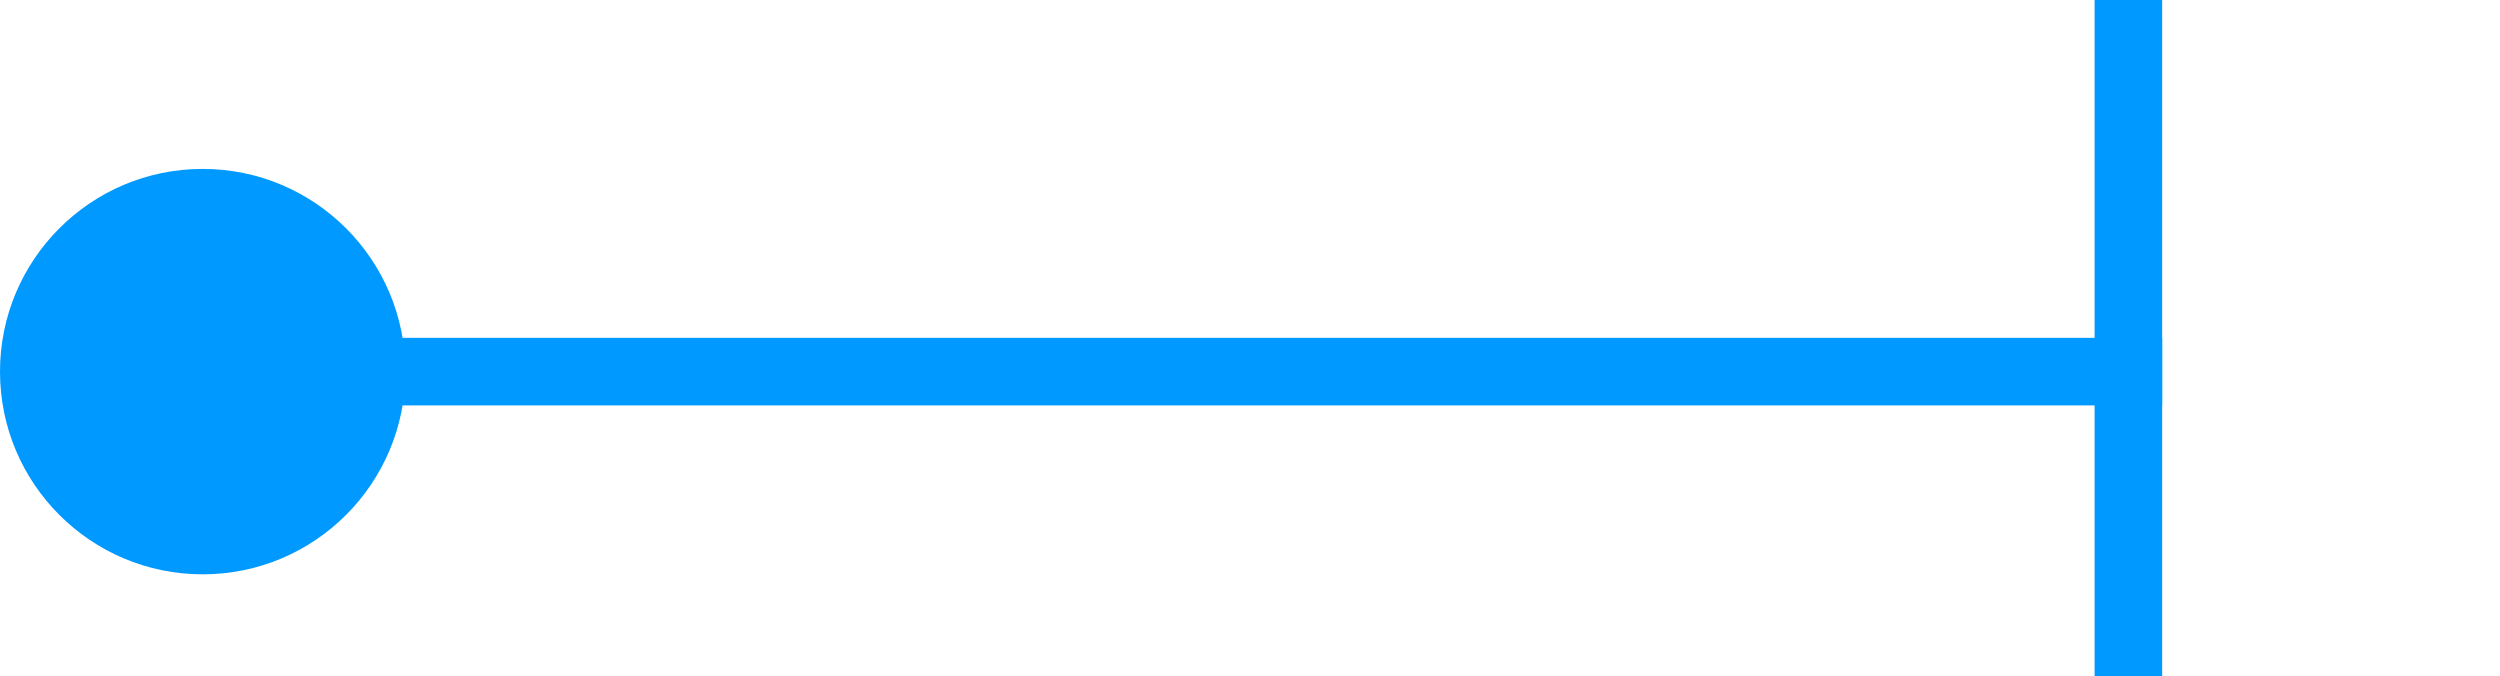
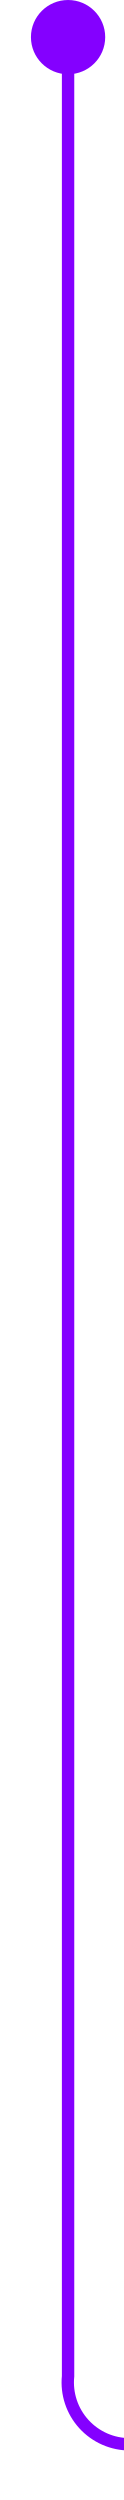
- <svg xmlns="http://www.w3.org/2000/svg" version="1.1" width="37px" height="10px" preserveAspectRatio="xMinYMid meet" viewBox="420 928  37 8">
-   <path d="M 421 932.5  L 452 932.5  " stroke-width="1" stroke="#0099ff" fill="none" />
-   <path d="M 423 929.5  A 3 3 0 0 0 420 932.5 A 3 3 0 0 0 423 935.5 A 3 3 0 0 0 426 932.5 A 3 3 0 0 0 423 929.5 Z M 451 927  L 451 938  L 452 938  L 452 927  L 451 927  Z " fill-rule="nonzero" fill="#0099ff" stroke="none" />
+ <svg xmlns="http://www.w3.org/2000/svg" version="1.1" width="10px" height="202px" preserveAspectRatio="xMidYMin meet" viewBox="348 768  8 202">
+   <path d="M 352.5 769  L 352.5 960  A 5 5 0 0 0 357.5 965.5 L 456 965.5  " stroke-width="1" stroke="#8400ff" fill="none" />
+   <path d="M 352.5 768  A 3 3 0 0 0 349.5 771 A 3 3 0 0 0 352.5 774 A 3 3 0 0 0 355.5 771 A 3 3 0 0 0 352.5 768 Z M 455 960  L 455 971  L 456 971  L 456 960  L 455 960  Z " fill-rule="nonzero" fill="#8400ff" stroke="none" />
</svg>
